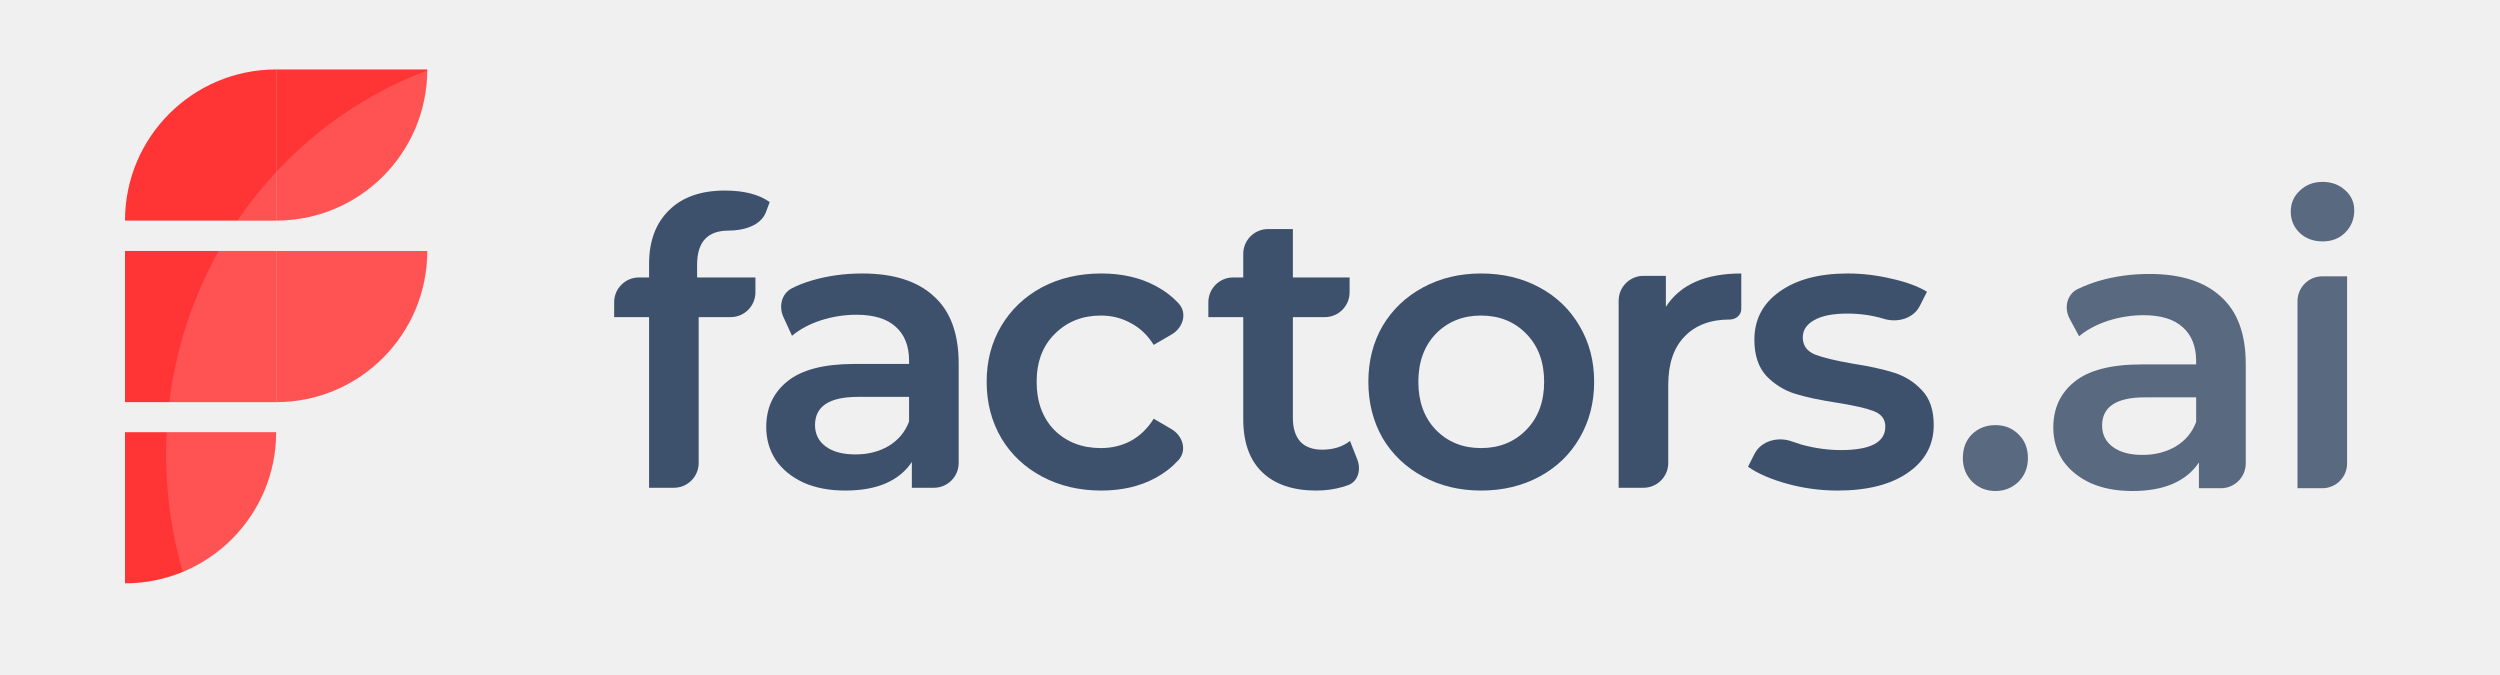
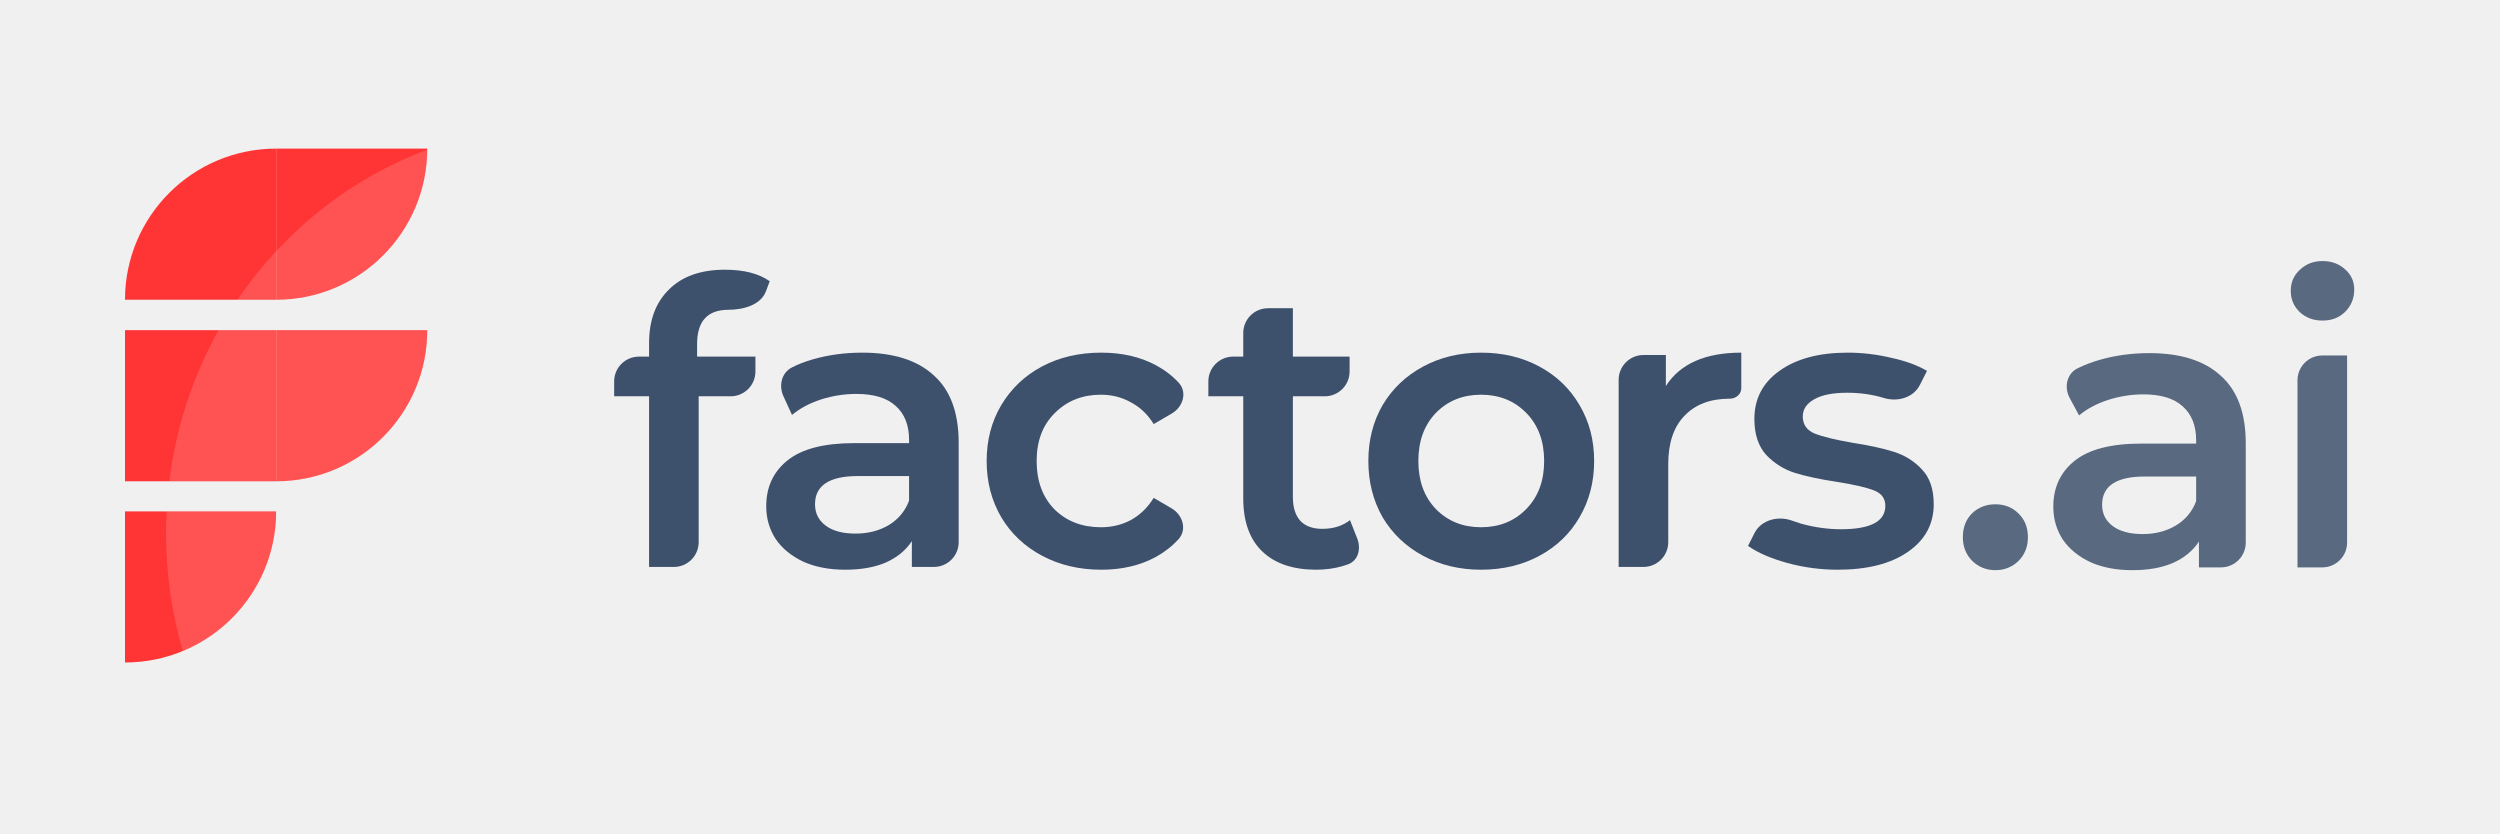
- <svg xmlns="http://www.w3.org/2000/svg" width="100" height="27" viewBox="0 0 100 27" fill="none">
+ <svg xmlns="http://www.w3.org/2000/svg" width="120" height="40" viewBox="0 0 100 27" fill="none">
  <path d="M11.046 8.823V2.778C7.707 2.778 5 5.484 5 8.823H11.046Z" fill="#FF3535" />
  <path d="M11.046 2.778L17.091 2.778C17.091 6.117 14.385 8.823 11.046 8.823V2.778Z" fill="#FF3535" />
  <path d="M11.046 10.039V16.085H5L5 10.039H11.046Z" fill="#FF3535" />
  <path d="M11.046 10.039H17.091C17.091 13.378 14.385 16.085 11.046 16.085V10.039Z" fill="#FF3535" />
  <path d="M5 17.288H11.046C11.046 20.627 8.339 23.333 5 23.333V17.288Z" fill="#FF3535" />
  <path opacity="0.15" fill-rule="evenodd" clip-rule="evenodd" d="M9.499 8.823C11.354 6.094 13.998 3.976 17.091 2.823C17.067 6.141 14.37 8.823 11.046 8.823H9.499ZM6.773 16.085C7.042 13.906 7.729 11.862 8.748 10.039H11.046H17.091C17.091 13.378 14.385 16.085 11.046 16.085H6.773ZM7.313 22.875C6.878 21.385 6.644 19.806 6.644 18.171C6.644 17.874 6.652 17.58 6.667 17.287H11.046C11.046 19.807 9.504 21.967 7.313 22.875Z" fill="white" />
  <path d="M29.137 9.225C28.302 9.225 27.884 9.68 27.884 10.59V11.098H30.217V11.693C30.217 12.241 29.773 12.685 29.225 12.685H27.947V18.519C27.947 19.067 27.503 19.511 26.955 19.511H25.963V12.685H24.566V12.09C24.566 11.542 25.01 11.098 25.558 11.098H25.963V10.558C25.963 9.648 26.227 8.934 26.757 8.415C27.286 7.886 28.032 7.622 28.995 7.622C29.757 7.622 30.355 7.775 30.788 8.082L30.64 8.48C30.433 9.036 29.73 9.225 29.137 9.225Z" fill="#3E516C" />
  <path d="M34.49 10.939C35.739 10.939 36.691 11.241 37.347 11.844C38.014 12.437 38.347 13.336 38.347 14.543V18.519C38.347 19.067 37.903 19.511 37.355 19.511H36.474V18.479C36.231 18.849 35.882 19.135 35.427 19.336C34.982 19.527 34.442 19.622 33.807 19.622C33.173 19.622 32.617 19.516 32.141 19.304C31.665 19.082 31.294 18.781 31.03 18.4C30.776 18.008 30.649 17.569 30.649 17.082C30.649 16.32 30.929 15.712 31.49 15.257C32.062 14.791 32.956 14.558 34.173 14.558H36.363V14.431C36.363 13.839 36.183 13.384 35.823 13.066C35.474 12.749 34.95 12.59 34.252 12.59C33.776 12.59 33.305 12.664 32.839 12.812C32.384 12.96 31.998 13.167 31.68 13.431L31.337 12.682C31.143 12.26 31.26 11.745 31.673 11.533C31.919 11.406 32.187 11.301 32.506 11.209C33.13 11.029 33.792 10.939 34.49 10.939ZM34.22 18.177C34.718 18.177 35.157 18.066 35.538 17.844C35.929 17.611 36.204 17.283 36.363 16.86V15.876H34.315C33.173 15.876 32.601 16.252 32.601 17.003C32.601 17.363 32.744 17.648 33.03 17.86C33.315 18.072 33.712 18.177 34.22 18.177Z" fill="#3E516C" />
  <path d="M44.053 19.622C43.175 19.622 42.386 19.437 41.688 19.066C40.99 18.696 40.445 18.183 40.053 17.527C39.662 16.86 39.466 16.109 39.466 15.273C39.466 14.437 39.662 13.691 40.053 13.034C40.445 12.378 40.984 11.865 41.672 11.495C42.37 11.124 43.164 10.939 44.053 10.939C44.889 10.939 45.619 11.109 46.244 11.447C46.593 11.634 46.895 11.866 47.149 12.142C47.502 12.528 47.321 13.113 46.869 13.376L46.148 13.796C45.905 13.405 45.598 13.114 45.228 12.923C44.868 12.722 44.471 12.622 44.037 12.622C43.297 12.622 42.683 12.865 42.196 13.352C41.709 13.828 41.466 14.468 41.466 15.273C41.466 16.077 41.704 16.722 42.18 17.209C42.667 17.685 43.286 17.923 44.037 17.923C44.471 17.923 44.868 17.828 45.228 17.638C45.598 17.437 45.905 17.14 46.148 16.749L46.858 17.163C47.314 17.429 47.493 18.02 47.135 18.409C46.879 18.687 46.577 18.922 46.228 19.114C45.603 19.453 44.879 19.622 44.053 19.622Z" fill="#3E516C" />
  <path d="M54.291 18.377C54.449 18.779 54.332 19.253 53.929 19.404C53.855 19.432 53.778 19.457 53.699 19.479C53.371 19.574 53.021 19.622 52.651 19.622C51.72 19.622 51 19.378 50.492 18.892C49.984 18.405 49.73 17.696 49.73 16.765V12.685H48.334V12.09C48.334 11.542 48.778 11.098 49.326 11.098H49.73V10.154C49.73 9.606 50.175 9.162 50.722 9.162H51.715V11.098H53.984V11.693C53.984 12.241 53.54 12.685 52.992 12.685H51.715V16.717C51.715 17.13 51.815 17.447 52.016 17.669C52.217 17.881 52.508 17.987 52.889 17.987C53.334 17.987 53.704 17.87 54 17.638L54.291 18.377Z" fill="#3E516C" />
  <path d="M59.242 19.622C58.385 19.622 57.613 19.437 56.925 19.066C56.237 18.696 55.697 18.183 55.306 17.527C54.925 16.86 54.734 16.109 54.734 15.273C54.734 14.437 54.925 13.691 55.306 13.034C55.697 12.378 56.237 11.865 56.925 11.495C57.613 11.124 58.385 10.939 59.242 10.939C60.11 10.939 60.888 11.124 61.576 11.495C62.263 11.865 62.798 12.378 63.179 13.034C63.57 13.691 63.766 14.437 63.766 15.273C63.766 16.109 63.57 16.86 63.179 17.527C62.798 18.183 62.263 18.696 61.576 19.066C60.888 19.437 60.11 19.622 59.242 19.622ZM59.242 17.923C59.972 17.923 60.576 17.68 61.052 17.193C61.528 16.706 61.766 16.066 61.766 15.273C61.766 14.479 61.528 13.839 61.052 13.352C60.576 12.865 59.972 12.622 59.242 12.622C58.512 12.622 57.909 12.865 57.433 13.352C56.967 13.839 56.734 14.479 56.734 15.273C56.734 16.066 56.967 16.706 57.433 17.193C57.909 17.68 58.512 17.923 59.242 17.923Z" fill="#3E516C" />
  <path d="M66.635 12.273C67.207 11.384 68.212 10.939 69.651 10.939V12.365C69.651 12.606 69.431 12.781 69.191 12.781C68.418 12.781 67.815 13.008 67.381 13.463C66.947 13.908 66.73 14.553 66.73 15.4V18.519C66.73 19.067 66.286 19.511 65.738 19.511H64.746V12.027C64.746 11.479 65.19 11.034 65.738 11.034H66.635V12.273Z" fill="#3E516C" />
  <path d="M73.508 19.622C72.82 19.622 72.148 19.532 71.492 19.352C70.836 19.172 70.312 18.945 69.921 18.669L70.178 18.16C70.446 17.629 71.124 17.454 71.682 17.659C71.8 17.702 71.922 17.743 72.048 17.781C72.587 17.929 73.117 18.003 73.635 18.003C74.82 18.003 75.413 17.691 75.413 17.066C75.413 16.77 75.259 16.564 74.953 16.447C74.656 16.331 74.175 16.22 73.508 16.114C72.81 16.008 72.238 15.886 71.794 15.749C71.36 15.611 70.979 15.373 70.651 15.034C70.334 14.685 70.175 14.204 70.175 13.59C70.175 12.786 70.508 12.146 71.175 11.669C71.852 11.183 72.762 10.939 73.905 10.939C74.487 10.939 75.069 11.008 75.651 11.146C76.233 11.273 76.709 11.447 77.079 11.669L76.794 12.233C76.536 12.745 75.9 12.92 75.352 12.752C74.894 12.613 74.406 12.543 73.889 12.543C73.307 12.543 72.863 12.632 72.556 12.812C72.259 12.982 72.111 13.209 72.111 13.495C72.111 13.812 72.27 14.04 72.587 14.177C72.915 14.304 73.418 14.426 74.095 14.543C74.773 14.648 75.328 14.77 75.762 14.908C76.196 15.045 76.566 15.278 76.873 15.606C77.191 15.934 77.349 16.4 77.349 17.003C77.349 17.796 77.005 18.431 76.318 18.907C75.63 19.384 74.693 19.622 73.508 19.622Z" fill="#3E516C" />
  <g opacity="0.85">
    <path d="M79.816 19.64C79.456 19.64 79.149 19.518 78.895 19.275C78.641 19.021 78.514 18.704 78.514 18.323C78.514 17.931 78.636 17.614 78.879 17.37C79.133 17.127 79.445 17.005 79.816 17.005C80.186 17.005 80.493 17.127 80.736 17.37C80.99 17.614 81.117 17.931 81.117 18.323C81.117 18.704 80.99 19.021 80.736 19.275C80.482 19.518 80.175 19.64 79.816 19.64Z" fill="#3E516C" />
    <path d="M85.973 10.958C87.222 10.958 88.174 11.259 88.83 11.862C89.497 12.455 89.83 13.354 89.83 14.561V18.537C89.83 19.085 89.386 19.529 88.838 19.529H87.957V18.497C87.714 18.868 87.364 19.154 86.909 19.355C86.465 19.545 85.925 19.64 85.29 19.64C84.655 19.64 84.1 19.534 83.624 19.323C83.147 19.101 82.777 18.799 82.513 18.418C82.259 18.026 82.132 17.587 82.132 17.101C82.132 16.339 82.412 15.73 82.973 15.275C83.544 14.809 84.439 14.577 85.655 14.577H87.846V14.45C87.846 13.857 87.666 13.402 87.306 13.085C86.957 12.767 86.433 12.608 85.735 12.608C85.259 12.608 84.788 12.683 84.322 12.831C83.867 12.979 83.481 13.185 83.163 13.45L82.787 12.751C82.556 12.322 82.668 11.777 83.107 11.563C83.377 11.431 83.671 11.319 83.989 11.227C84.613 11.048 85.275 10.958 85.973 10.958ZM85.703 18.196C86.2 18.196 86.64 18.085 87.02 17.862C87.412 17.63 87.687 17.302 87.846 16.878V15.894H85.798C84.655 15.894 84.084 16.27 84.084 17.021C84.084 17.381 84.227 17.667 84.513 17.878C84.798 18.09 85.195 18.196 85.703 18.196Z" fill="#3E516C" />
    <path d="M91.9 12.045C91.9 11.497 92.344 11.053 92.892 11.053H93.884V18.537C93.884 19.085 93.44 19.529 92.892 19.529H91.9V12.045ZM92.9 9.656C92.54 9.656 92.239 9.545 91.996 9.323C91.752 9.09 91.63 8.804 91.63 8.466C91.63 8.127 91.752 7.847 91.996 7.624C92.239 7.392 92.54 7.275 92.9 7.275C93.26 7.275 93.562 7.386 93.805 7.608C94.048 7.82 94.17 8.09 94.17 8.418C94.17 8.767 94.048 9.064 93.805 9.307C93.572 9.54 93.271 9.656 92.9 9.656Z" fill="#3E516C" />
  </g>
</svg>
